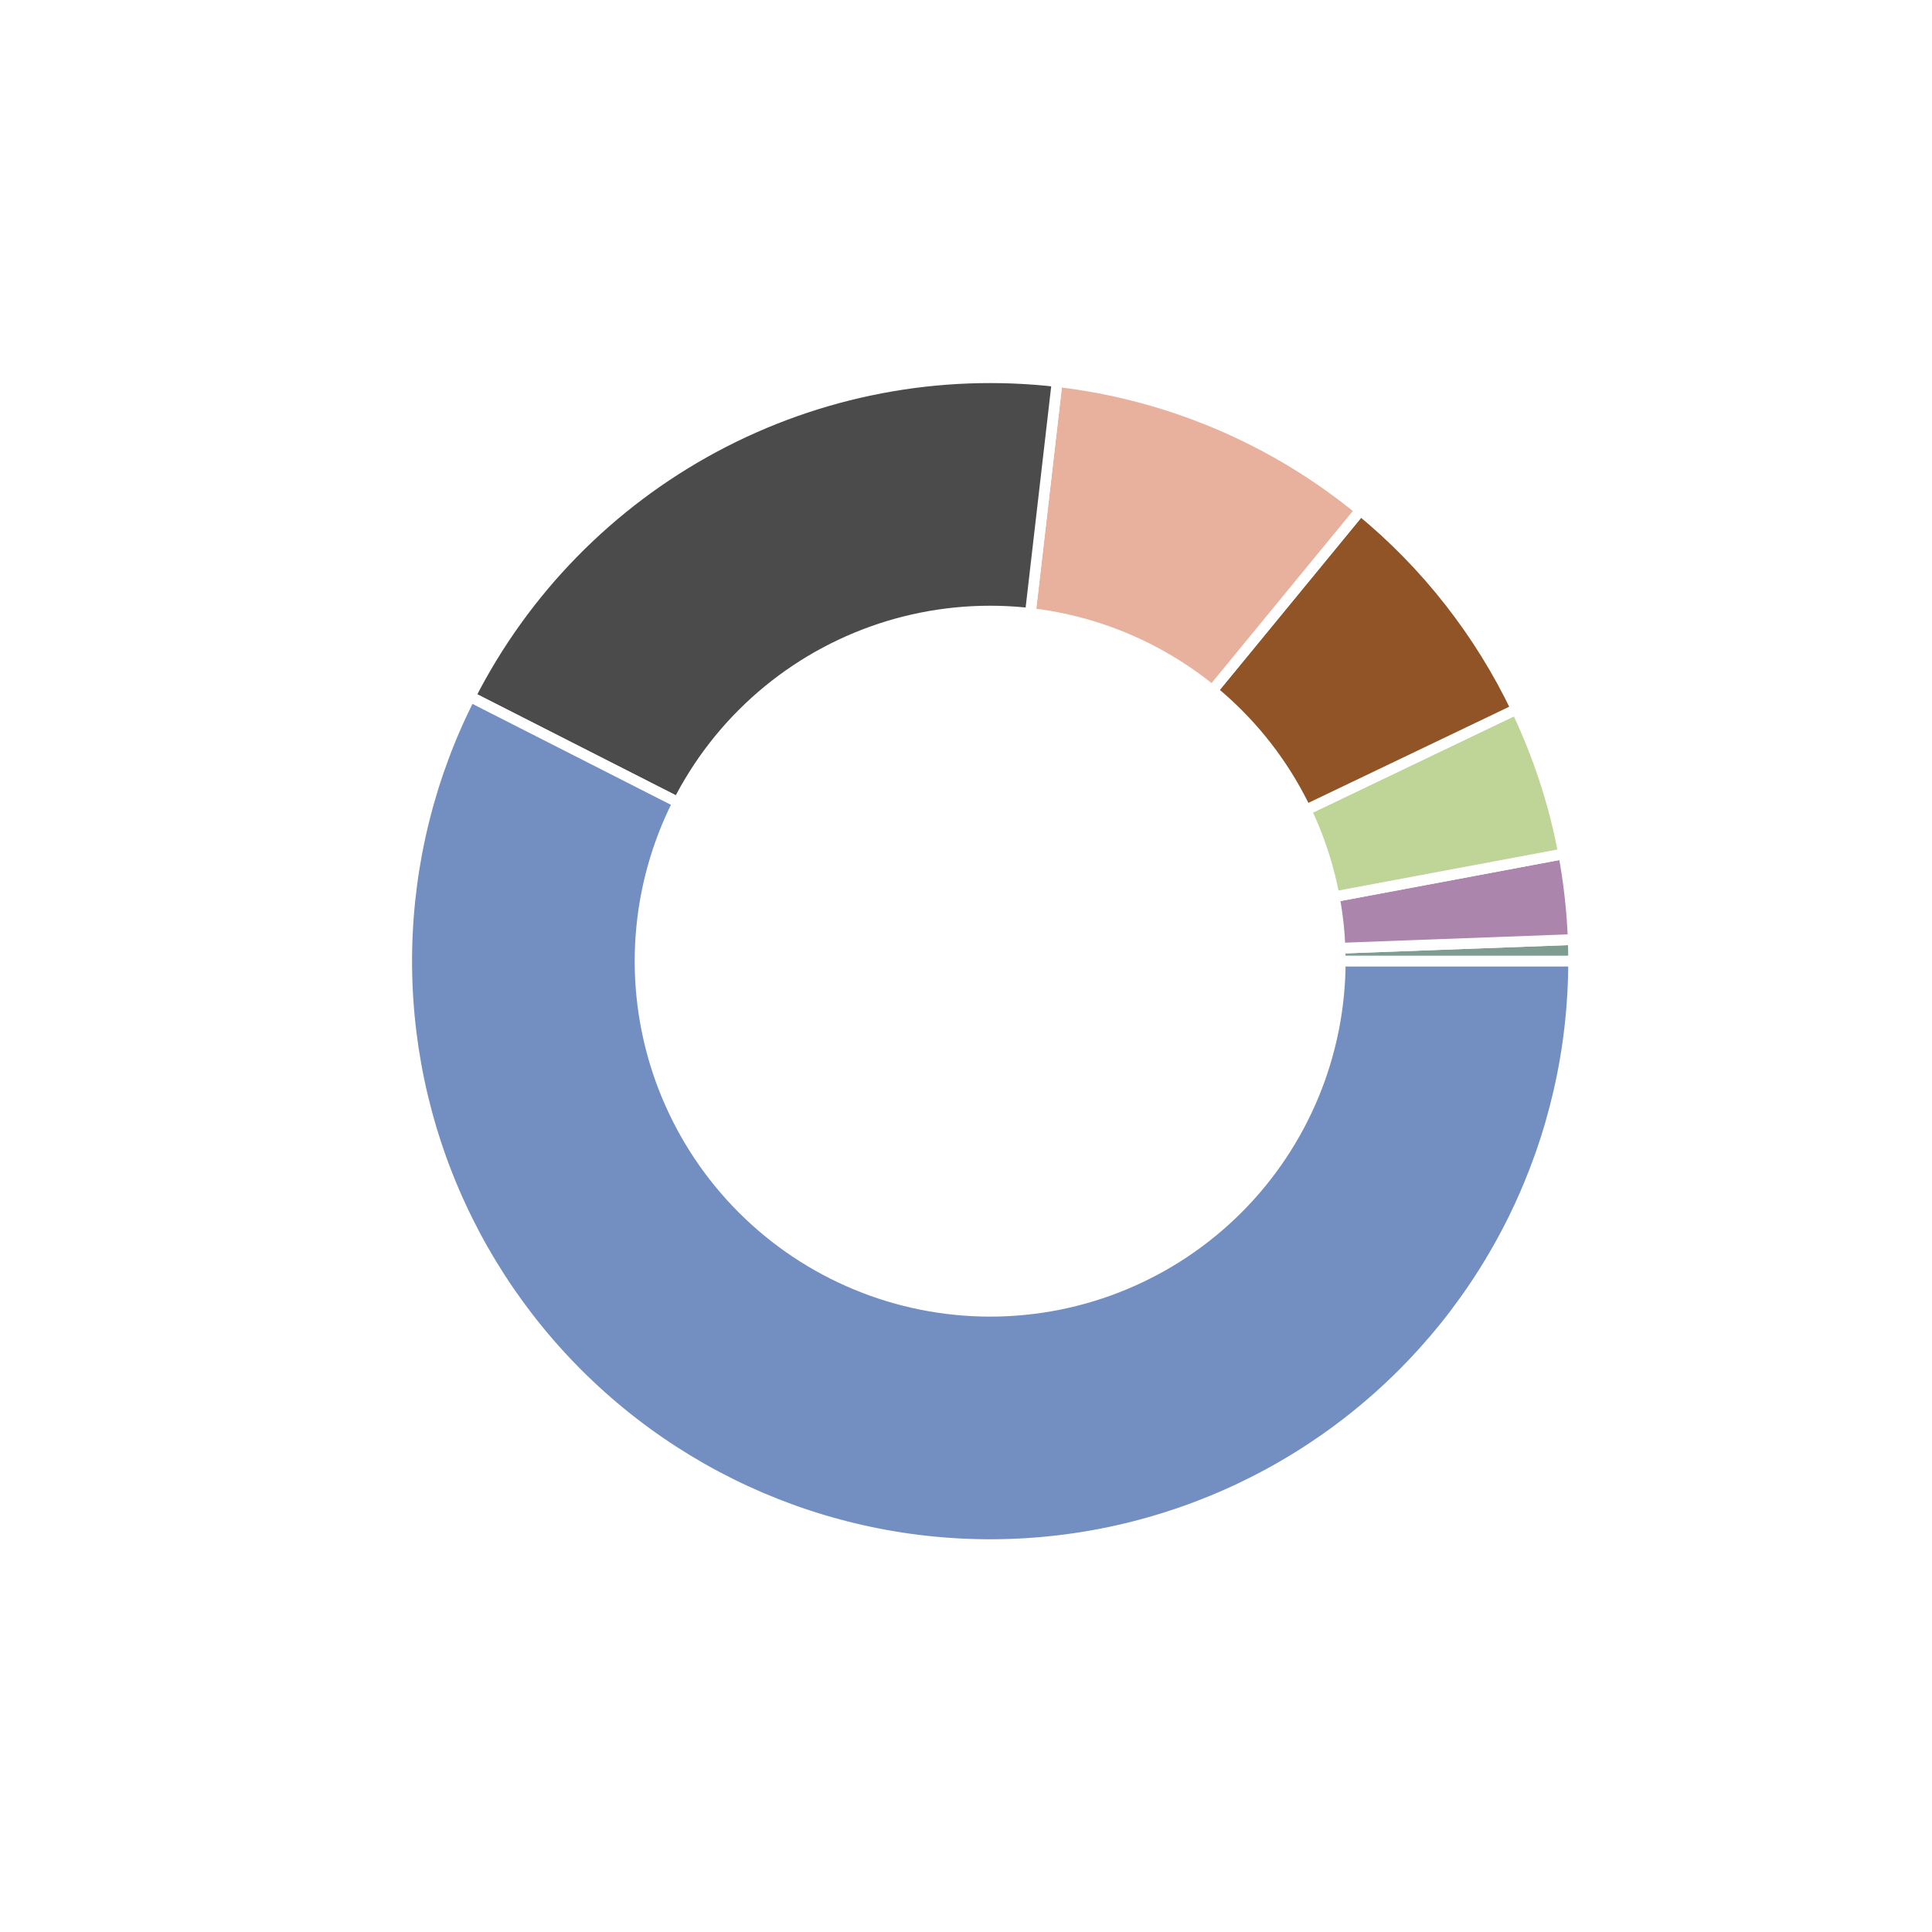
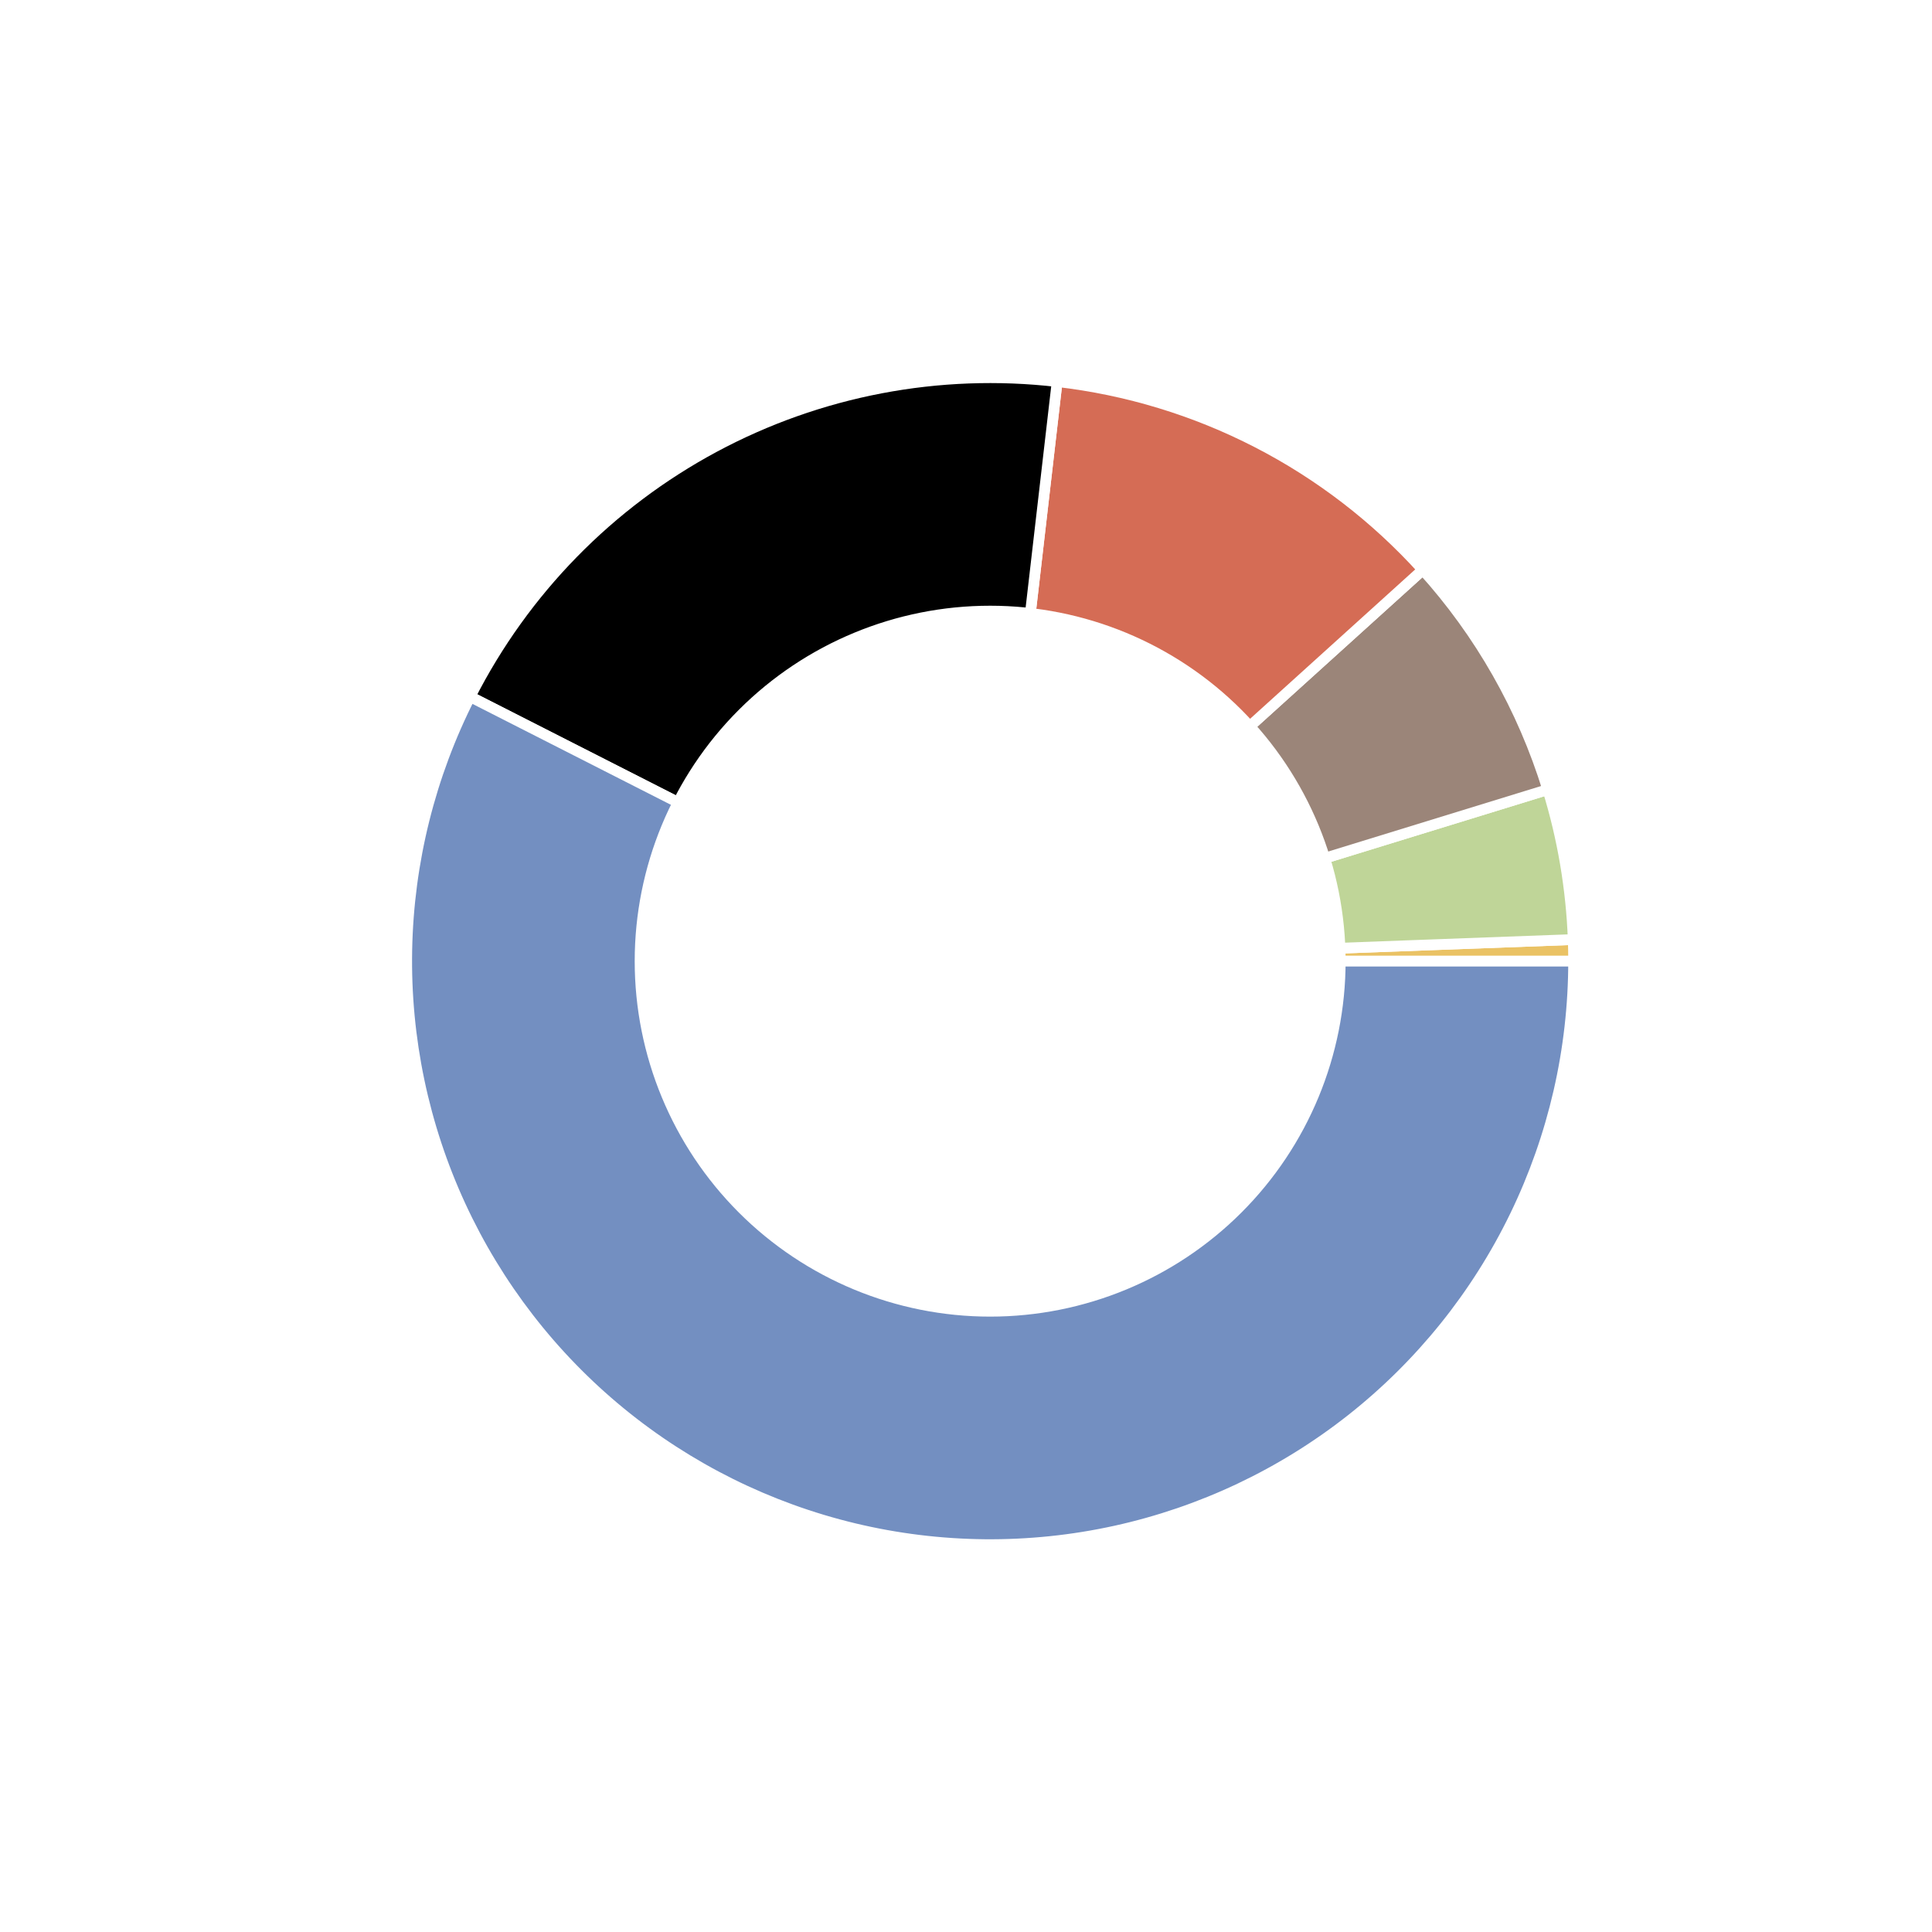
<svg xmlns="http://www.w3.org/2000/svg" height="180pt" version="1.1" viewBox="0 0 180 180" width="180pt">
  <defs>
    <style type="text/css">
*{stroke-linecap:butt;stroke-linejoin:round;}
  </style>
  </defs>
  <g id="figure_1">
    <g id="patch_1">
      <path d="M 0 180  L 180 180  L 180 0  L 0 0  z " style="fill:#ffffff;" />
    </g>
    <g id="axes_1">
      <g id="matplotlib.axis_1" />
      <g id="matplotlib.axis_2" />
      <g id="patch_2">
-         <path d="M 146.61 89.55  C 146.61 89.214 146.607 88.878 146.601 88.543  C 146.594 88.207 146.585 87.871 146.573 87.536  L 92.25 89.55  L 146.61 89.55  z " style="fill:#7e9d90;stroke:#ffffff;stroke-linejoin:miter;" />
+         <path d="M 146.61 89.55  C 146.61 89.214 146.607 88.878 146.601 88.543  C 146.594 88.207 146.585 87.871 146.573 87.536  L 92.25 89.55  L 146.61 89.55  z " style="fill:#eac264;stroke:#ffffff;stroke-linejoin:miter;" />
      </g>
      <g id="patch_3">
-         <path d="M 146.573 87.536  C 146.523 86.196 146.424 84.858 146.275 83.525  C 146.126 82.192 145.929 80.865 145.682 79.547  L 92.25 89.55  L 146.573 87.536  z " style="fill:#ab85ac;stroke:#ffffff;stroke-linejoin:miter;" />
+         <path d="M 146.573 87.536  C 146.485 85.168 146.242 82.808 145.847 80.472  C 145.451 78.136 144.903 75.828 144.206 73.563  L 92.25 89.55  L 146.573 87.536  z " style="fill:#bfd598;stroke:#ffffff;stroke-linejoin:miter;" />
      </g>
      <g id="patch_4">
-         <path d="M 145.682 79.547  C 145.246 77.218 144.658 74.92 143.922 72.668  C 143.186 70.416 142.304 68.214 141.281 66.077  L 92.25 89.55  L 145.682 79.547  z " style="fill:#bfd598;stroke:#ffffff;stroke-linejoin:miter;" />
+         <path d="M 144.206 73.563  C 143.041 69.777 141.465 66.129 139.507 62.685  C 137.55 59.241 135.221 56.021 132.563 53.083  L 92.25 89.55  L 144.206 73.563  z " style="fill:#9b8579;stroke:#ffffff;stroke-linejoin:miter;" />
      </g>
      <g id="patch_5">
-         <path d="M 141.281 66.077  C 139.57 62.504 137.474 59.128 135.029 56.01  C 132.585 52.892 129.807 50.051 126.745 47.537  L 92.25 89.55  L 141.281 66.077  z " style="fill:#905426;stroke:#ffffff;stroke-linejoin:miter;" />
+         <path d="M 132.563 53.083  C 128.173 48.23 122.943 44.209 117.124 41.215  C 111.305 38.22 104.994 36.301 98.493 35.55  L 92.25 89.55  L 132.563 53.083  z " style="fill:#d56c55;stroke:#ffffff;stroke-linejoin:miter;" />
      </g>
      <g id="patch_6">
-         <path d="M 126.745 47.537  C 122.731 44.241 118.264 41.537 113.483 39.508  C 108.701 37.479 103.653 36.146 98.493 35.55  L 92.25 89.55  L 126.745 47.537  z " style="fill:#e8b19d;stroke:#ffffff;stroke-linejoin:miter;" />
+         <path d="M 98.493 35.55  C 87.471 34.275 76.319 36.406 66.543 41.653  C 56.767 46.9 48.827 55.016 43.797 64.906  L 92.25 89.55  L 98.493 35.55  z " style="stroke:#ffffff;stroke-linejoin:miter;" />
      </g>
      <g id="patch_7">
-         <path d="M 98.493 35.55  C 87.471 34.275 76.319 36.406 66.543 41.653  C 56.767 46.9 48.827 55.016 43.797 64.906  L 92.25 89.55  L 98.493 35.55  z " style="fill:#4b4b4b;stroke:#ffffff;stroke-linejoin:miter;" />
+         <path d="M 43.797 64.906  C 40.072 72.229 38.056 80.302 37.9 88.517  C 37.744 96.731 39.452 104.875 42.896 112.335  C 46.339 119.794 51.43 126.377 57.783 131.586  C 64.137 136.796 71.589 140.497 79.579 142.413  C 87.569 144.328 95.889 144.407 103.914 142.644  C 111.939 140.881 119.46 137.321 125.912 132.234  C 132.363 127.146 137.578 120.662 141.162 113.269  C 144.747 105.876 146.61 97.766 146.61 89.55  L 92.25 89.55  L 43.797 64.906  z " style="fill:#738fc1;stroke:#ffffff;stroke-linejoin:miter;" />
      </g>
      <g id="patch_8">
-         <path d="M 43.797 64.906  C 40.072 72.229 38.056 80.302 37.9 88.517  C 37.744 96.731 39.452 104.875 42.896 112.335  C 46.339 119.794 51.43 126.377 57.783 131.586  C 64.137 136.796 71.589 140.497 79.579 142.413  C 87.569 144.328 95.889 144.407 103.914 142.644  C 111.939 140.881 119.46 137.321 125.912 132.234  C 132.363 127.146 137.578 120.662 141.162 113.269  C 144.747 105.876 146.61 97.766 146.61 89.55  L 92.25 89.55  L 43.797 64.906  z " style="fill:#738fc1;stroke:#ffffff;stroke-linejoin:miter;" />
-       </g>
-       <g id="patch_9">
-         <path clip-path="url(#p8424ed23be)" d="M 92.25 122.166  C 100.9 122.166 109.197 118.729 115.313 112.613  C 121.429 106.497 124.866 98.2 124.866 89.55  C 124.866 80.9 121.429 72.603 115.313 66.487  C 109.197 60.371 100.9 56.934 92.25 56.934  C 83.6 56.934 75.303 60.371 69.187 66.487  C 63.071 72.603 59.634 80.9 59.634 89.55  C 59.634 98.2 63.071 106.497 69.187 112.613  C 75.303 118.729 83.6 122.166 92.25 122.166  z " style="fill:#ffffff;stroke:#ffffff;stroke-linejoin:miter;" />
+         <path clip-path="url(#p3bc4227b7e)" d="M 92.25 122.166  C 100.9 122.166 109.197 118.729 115.313 112.613  C 121.429 106.497 124.866 98.2 124.866 89.55  C 124.866 80.9 121.429 72.603 115.313 66.487  C 109.197 60.371 100.9 56.934 92.25 56.934  C 83.6 56.934 75.303 60.371 69.187 66.487  C 63.071 72.603 59.634 80.9 59.634 89.55  C 59.634 98.2 63.071 106.497 69.187 112.613  C 75.303 118.729 83.6 122.166 92.25 122.166  z " style="fill:#ffffff;stroke:#ffffff;stroke-linejoin:miter;" />
      </g>
    </g>
  </g>
  <defs>
-     <clipPath id="p8424ed23be">
+     <clipPath id="p3bc4227b7e">
      <rect height="135.9" width="135.9" x="24.3" y="21.6" />
    </clipPath>
  </defs>
</svg>
